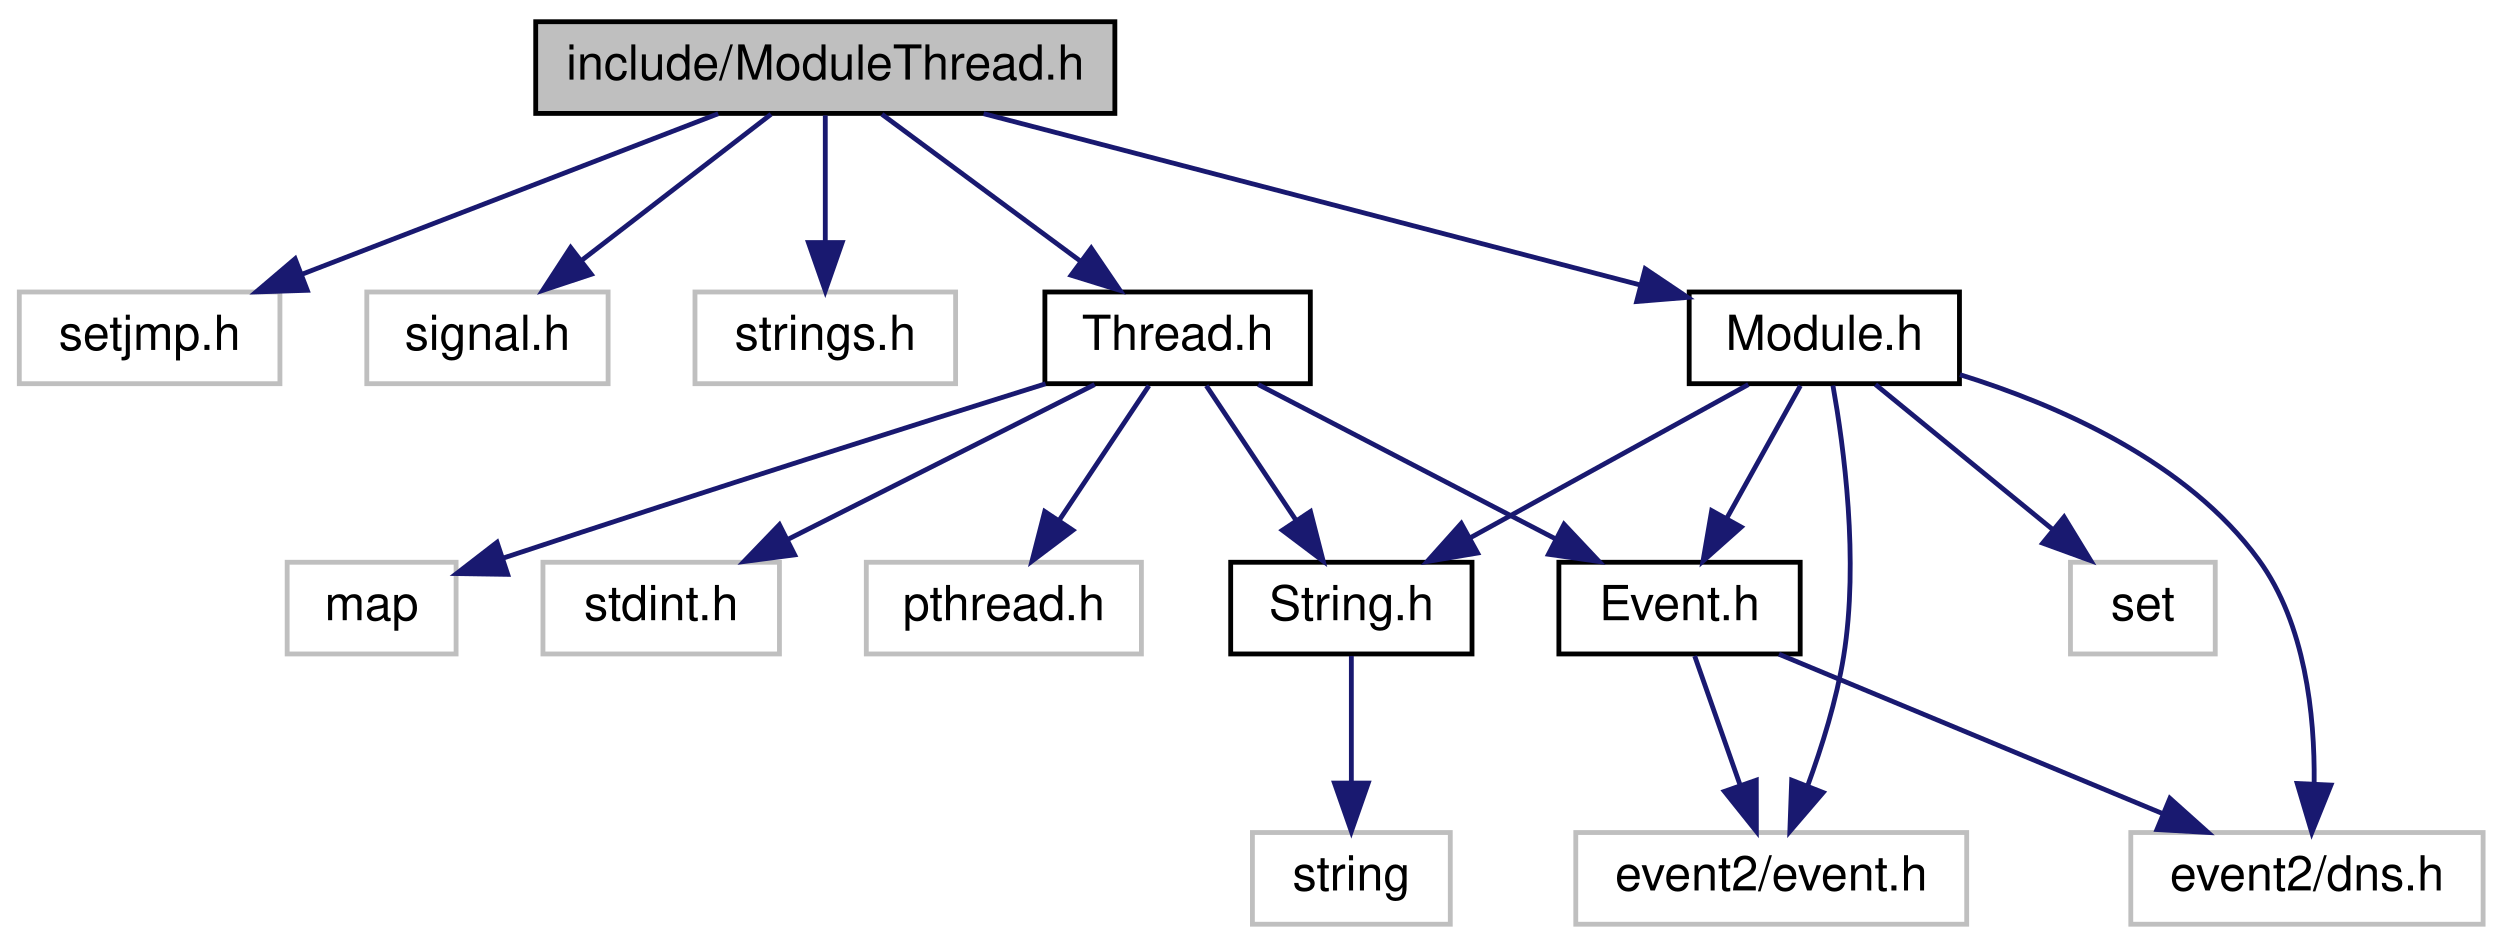
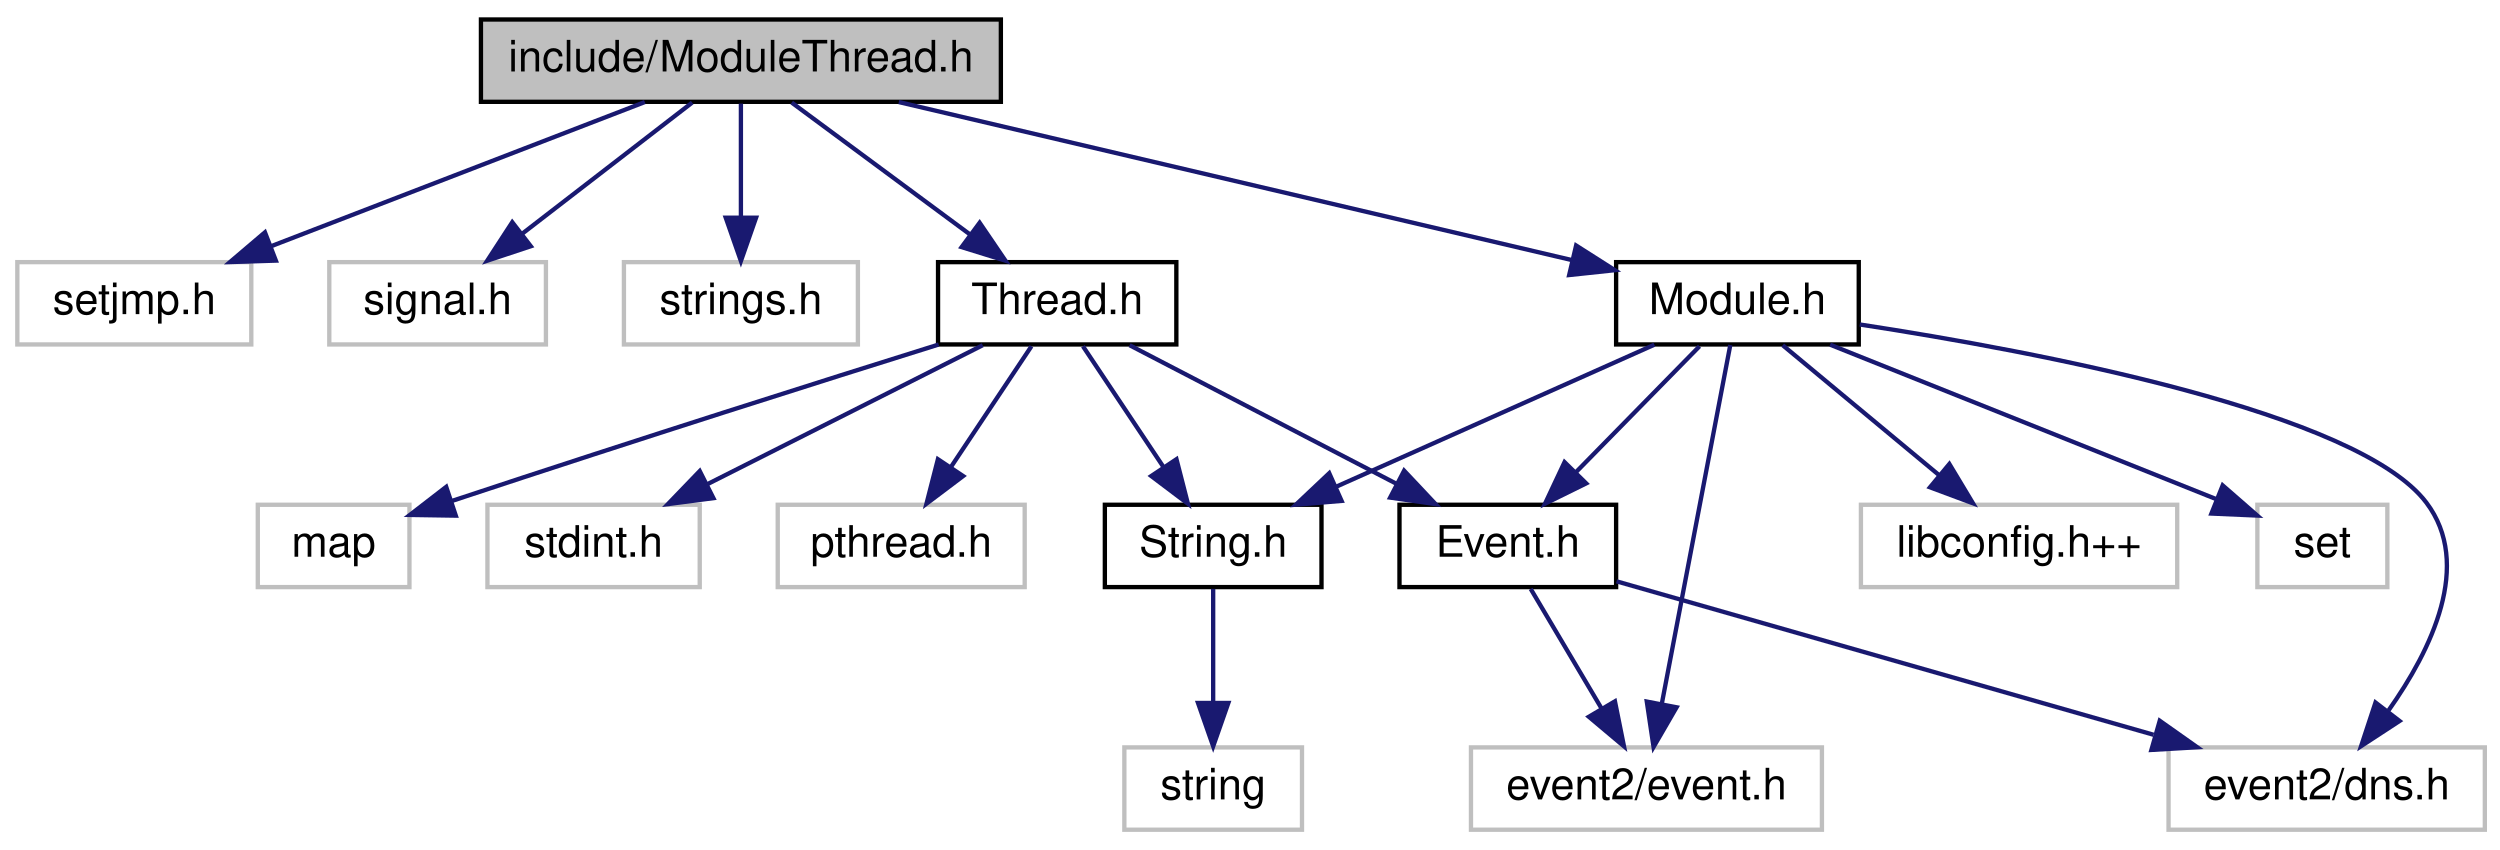
- <svg xmlns="http://www.w3.org/2000/svg" xmlns:xlink="http://www.w3.org/1999/xlink" width="518pt" height="196pt" viewBox="0.00 0.00 518.00 196.00">
+ <svg xmlns="http://www.w3.org/2000/svg" xmlns:xlink="http://www.w3.org/1999/xlink" width="577pt" height="196pt" viewBox="0.00 0.00 577.00 196.00">
  <g id="graph0" class="graph" transform="scale(1 1) rotate(0) translate(4 192)">
    <g id="node1" class="node">
      <polygon fill="#bfbfbf" stroke="black" points="107,-168.5 107,-187.5 227,-187.5 227,-168.5 107,-168.5" />
      <text text-anchor="middle" x="167" y="-175.5" font-family="Helvetica,sans-Serif" font-size="10.00">include/ModuleThread.h</text>
    </g>
    <g id="node2" class="node">
      <polygon fill="none" stroke="#bfbfbf" points="0,-112.5 0,-131.5 54,-131.5 54,-112.5 0,-112.5" />
      <text text-anchor="middle" x="27" y="-119.5" font-family="Helvetica,sans-Serif" font-size="10.00">setjmp.h</text>
    </g>
    <g id="edge1" class="edge">
      <path fill="none" stroke="midnightblue" d="M144.817,-168.444C121.572,-159.478 84.851,-145.314 58.585,-135.183" />
      <polygon fill="midnightblue" stroke="midnightblue" points="59.669,-131.85 49.08,-131.516 57.15,-138.381 59.669,-131.85" />
    </g>
    <g id="node3" class="node">
      <polygon fill="none" stroke="#bfbfbf" points="72,-112.5 72,-131.5 122,-131.5 122,-112.5 72,-112.5" />
      <text text-anchor="middle" x="97" y="-119.5" font-family="Helvetica,sans-Serif" font-size="10.00">signal.h</text>
    </g>
    <g id="edge2" class="edge">
      <path fill="none" stroke="midnightblue" d="M155.753,-168.324C145.203,-160.185 129.199,-147.839 116.558,-138.087" />
      <polygon fill="midnightblue" stroke="midnightblue" points="118.507,-135.171 108.451,-131.834 114.231,-140.713 118.507,-135.171" />
    </g>
    <g id="node4" class="node">
      <polygon fill="none" stroke="#bfbfbf" points="140,-112.5 140,-131.5 194,-131.5 194,-112.5 140,-112.5" />
      <text text-anchor="middle" x="167" y="-119.5" font-family="Helvetica,sans-Serif" font-size="10.00">strings.h</text>
    </g>
    <g id="edge3" class="edge">
      <path fill="none" stroke="midnightblue" d="M167,-168.083C167,-161.006 167,-150.861 167,-141.986" />
      <polygon fill="midnightblue" stroke="midnightblue" points="170.5,-141.751 167,-131.751 163.5,-141.751 170.5,-141.751" />
    </g>
    <g id="node5" class="node">
      <g id="a_node5">
        <a xlink:href="_thread_8h.html" target="_top" xlink:title="Thread.h">
          <polygon fill="none" stroke="black" points="212.5,-112.5 212.5,-131.5 267.5,-131.5 267.5,-112.5 212.5,-112.5" />
          <text text-anchor="middle" x="240" y="-119.5" font-family="Helvetica,sans-Serif" font-size="10.00">Thread.h</text>
        </a>
      </g>
    </g>
    <g id="edge4" class="edge">
      <path fill="none" stroke="midnightblue" d="M178.729,-168.324C189.837,-160.107 206.742,-147.602 219.983,-137.807" />
      <polygon fill="midnightblue" stroke="midnightblue" points="222.1,-140.595 228.058,-131.834 217.937,-134.967 222.1,-140.595" />
    </g>
    <g id="node14" class="node">
      <g id="a_node14">
        <a xlink:href="_module_8h.html" target="_top" xlink:title="Module.h">
-           <polygon fill="none" stroke="black" points="346,-112.5 346,-131.5 402,-131.5 402,-112.5 346,-112.5" />
-           <text text-anchor="middle" x="374" y="-119.5" font-family="Helvetica,sans-Serif" font-size="10.00">Module.h</text>
+           <polygon fill="none" stroke="black" points="369,-112.5 369,-131.5 425,-131.5 425,-112.5 369,-112.5" />
+           <text text-anchor="middle" x="397" y="-119.5" font-family="Helvetica,sans-Serif" font-size="10.00">Module.h</text>
        </a>
      </g>
    </g>
    <g id="edge13" class="edge">
-       <path fill="none" stroke="midnightblue" d="M199.8,-168.444C236.741,-158.807 296.699,-143.165 335.743,-132.98" />
-       <polygon fill="midnightblue" stroke="midnightblue" points="336.885,-136.299 345.678,-130.388 335.118,-129.526 336.885,-136.299" />
+       <path fill="none" stroke="midnightblue" d="M203.444,-168.444C245.895,-158.477 315.7,-142.088 358.863,-131.954" />
+       <polygon fill="midnightblue" stroke="midnightblue" points="359.767,-135.337 368.702,-129.644 358.167,-128.522 359.767,-135.337" />
    </g>
    <g id="node6" class="node">
      <polygon fill="none" stroke="#bfbfbf" points="55.5,-56.5 55.5,-75.5 90.5,-75.5 90.5,-56.5 55.5,-56.5" />
      <text text-anchor="middle" x="73" y="-63.5" font-family="Helvetica,sans-Serif" font-size="10.00">map</text>
    </g>
    <g id="edge5" class="edge">
      <path fill="none" stroke="midnightblue" d="M212.642,-112.485C186.133,-104.187 144.56,-91.051 100.368,-76.405" />
      <polygon fill="midnightblue" stroke="midnightblue" points="101.196,-72.992 90.602,-73.158 98.987,-79.635 101.196,-72.992" />
    </g>
    <g id="node7" class="node">
      <polygon fill="none" stroke="#bfbfbf" points="108.5,-56.5 108.5,-75.5 157.5,-75.5 157.5,-56.5 108.5,-56.5" />
      <text text-anchor="middle" x="133" y="-63.5" font-family="Helvetica,sans-Serif" font-size="10.00">stdint.h</text>
    </g>
    <g id="edge6" class="edge">
      <path fill="none" stroke="midnightblue" d="M222.809,-112.324C205.649,-103.664 179.054,-90.242 159.253,-80.249" />
      <polygon fill="midnightblue" stroke="midnightblue" points="160.653,-77.035 150.149,-75.654 157.499,-83.285 160.653,-77.035" />
    </g>
    <g id="node8" class="node">
      <polygon fill="none" stroke="#bfbfbf" points="175.5,-56.5 175.5,-75.5 232.5,-75.5 232.5,-56.5 175.5,-56.5" />
      <text text-anchor="middle" x="204" y="-63.5" font-family="Helvetica,sans-Serif" font-size="10.00">pthread.h</text>
    </g>
    <g id="edge7" class="edge">
      <path fill="none" stroke="midnightblue" d="M234.055,-112.083C229.023,-104.534 221.663,-93.495 215.487,-84.23" />
      <polygon fill="midnightblue" stroke="midnightblue" points="218.293,-82.13 209.834,-75.751 212.469,-86.013 218.293,-82.13" />
    </g>
    <g id="node9" class="node">
      <g id="a_node9">
        <a xlink:href="_string_8h.html" target="_top" xlink:title="String.h">
          <polygon fill="none" stroke="black" points="251,-56.5 251,-75.5 301,-75.5 301,-56.5 251,-56.5" />
          <text text-anchor="middle" x="276" y="-63.5" font-family="Helvetica,sans-Serif" font-size="10.00">String.h</text>
        </a>
      </g>
    </g>
    <g id="edge8" class="edge">
      <path fill="none" stroke="midnightblue" d="M245.945,-112.083C250.977,-104.534 258.337,-93.495 264.513,-84.23" />
      <polygon fill="midnightblue" stroke="midnightblue" points="267.531,-86.013 270.166,-75.751 261.707,-82.13 267.531,-86.013" />
    </g>
    <g id="node11" class="node">
      <g id="a_node11">
        <a xlink:href="_event_8h.html" target="_top" xlink:title="Event.h">
          <polygon fill="none" stroke="black" points="319,-56.5 319,-75.5 369,-75.5 369,-56.5 319,-56.5" />
          <text text-anchor="middle" x="344" y="-63.5" font-family="Helvetica,sans-Serif" font-size="10.00">Event.h</text>
        </a>
      </g>
    </g>
    <g id="edge10" class="edge">
      <path fill="none" stroke="midnightblue" d="M256.709,-112.324C273.312,-103.703 299.002,-90.364 318.22,-80.385" />
      <polygon fill="midnightblue" stroke="midnightblue" points="320.07,-83.369 327.332,-75.654 316.844,-77.156 320.07,-83.369" />
    </g>
    <g id="node10" class="node">
      <polygon fill="none" stroke="#bfbfbf" points="255.5,-0.5 255.5,-19.5 296.5,-19.5 296.5,-0.5 255.5,-0.5" />
      <text text-anchor="middle" x="276" y="-7.5" font-family="Helvetica,sans-Serif" font-size="10.00">string</text>
    </g>
    <g id="edge9" class="edge">
      <path fill="none" stroke="midnightblue" d="M276,-56.083C276,-49.006 276,-38.861 276,-29.986" />
      <polygon fill="midnightblue" stroke="midnightblue" points="279.5,-29.751 276,-19.751 272.5,-29.751 279.5,-29.751" />
    </g>
    <g id="node12" class="node">
-       <polygon fill="none" stroke="#bfbfbf" points="437.5,-0.5 437.5,-19.5 510.5,-19.5 510.5,-0.5 437.5,-0.5" />
-       <text text-anchor="middle" x="474" y="-7.5" font-family="Helvetica,sans-Serif" font-size="10.00">event2/dns.h</text>
+       <polygon fill="none" stroke="#bfbfbf" points="496.5,-0.5 496.5,-19.5 569.5,-19.5 569.5,-0.5 496.5,-0.5" />
+       <text text-anchor="middle" x="533" y="-7.5" font-family="Helvetica,sans-Serif" font-size="10.00">event2/dns.h</text>
    </g>
    <g id="edge11" class="edge">
-       <path fill="none" stroke="midnightblue" d="M364.599,-56.444C385.993,-47.557 419.681,-33.563 444.024,-23.451" />
-       <polygon fill="midnightblue" stroke="midnightblue" points="445.605,-26.585 453.497,-19.516 442.92,-20.12 445.605,-26.585" />
+       <path fill="none" stroke="midnightblue" d="M369.098,-57.829C400.763,-48.782 455.6,-33.114 493.051,-22.414" />
+       <polygon fill="midnightblue" stroke="midnightblue" points="494.466,-25.65 503.12,-19.537 492.543,-18.919 494.466,-25.65" />
    </g>
    <g id="node13" class="node">
-       <polygon fill="none" stroke="#bfbfbf" points="322.5,-0.5 322.5,-19.5 403.5,-19.5 403.5,-0.5 322.5,-0.5" />
-       <text text-anchor="middle" x="363" y="-7.5" font-family="Helvetica,sans-Serif" font-size="10.00">event2/event.h</text>
+       <polygon fill="none" stroke="#bfbfbf" points="335.5,-0.5 335.5,-19.5 416.5,-19.5 416.5,-0.5 335.5,-0.5" />
+       <text text-anchor="middle" x="376" y="-7.5" font-family="Helvetica,sans-Serif" font-size="10.00">event2/event.h</text>
    </g>
    <g id="edge12" class="edge">
-       <path fill="none" stroke="midnightblue" d="M347.137,-56.083C349.683,-48.849 353.356,-38.409 356.527,-29.397" />
-       <polygon fill="midnightblue" stroke="midnightblue" points="359.903,-30.346 359.921,-19.751 353.3,-28.023 359.903,-30.346" />
+       <path fill="none" stroke="midnightblue" d="M349.284,-56.083C353.711,-48.613 360.163,-37.724 365.618,-28.52" />
+       <polygon fill="midnightblue" stroke="midnightblue" points="368.727,-30.138 370.814,-19.751 362.705,-26.57 368.727,-30.138" />
+     </g>
+     <g id="edge18" class="edge">
+       <path fill="none" stroke="midnightblue" d="M377.827,-112.444C358.091,-103.636 327.115,-89.812 304.507,-79.722" />
+       <polygon fill="midnightblue" stroke="midnightblue" points="305.641,-76.396 295.083,-75.516 302.789,-82.788 305.641,-76.396" />
+     </g>
+     <g id="edge19" class="edge">
+       <path fill="none" stroke="midnightblue" d="M388.248,-112.083C380.53,-104.22 369.095,-92.569 359.783,-83.081" />
+       <polygon fill="midnightblue" stroke="midnightblue" points="362.092,-80.436 352.589,-75.751 357.096,-85.34 362.092,-80.436" />
+     </g>
+     <g id="edge14" class="edge">
+       <path fill="none" stroke="midnightblue" d="M425.229,-117.113C466.532,-110.782 540.253,-96.822 556,-76 566.78,-61.746 557.164,-42.01 547.275,-28.035" />
+       <polygon fill="midnightblue" stroke="midnightblue" points="549.816,-25.597 540.949,-19.798 544.264,-29.861 549.816,-25.597" />
+     </g>
+     <g id="edge15" class="edge">
+       <path fill="none" stroke="midnightblue" d="M395.352,-112.368C391.963,-94.617 384.145,-53.666 379.55,-29.597" />
+       <polygon fill="midnightblue" stroke="midnightblue" points="382.953,-28.758 377.64,-19.591 376.078,-30.07 382.953,-28.758" />
+     </g>
+     <g id="node15" class="node">
+       <polygon fill="none" stroke="#bfbfbf" points="425.5,-56.5 425.5,-75.5 498.5,-75.5 498.5,-56.5 425.5,-56.5" />
+       <text text-anchor="middle" x="462" y="-63.5" font-family="Helvetica,sans-Serif" font-size="10.00">libconfig.h++</text>
+     </g>
+     <g id="edge16" class="edge">
+       <path fill="none" stroke="midnightblue" d="M407.443,-112.324C417.146,-104.263 431.815,-92.076 443.5,-82.37" />
+       <polygon fill="midnightblue" stroke="midnightblue" points="445.911,-84.916 451.367,-75.834 441.438,-79.532 445.911,-84.916" />
+     </g>
+     <g id="node16" class="node">
+       <polygon fill="none" stroke="#bfbfbf" points="517,-56.5 517,-75.5 547,-75.5 547,-56.5 517,-56.5" />
+       <text text-anchor="middle" x="532" y="-63.5" font-family="Helvetica,sans-Serif" font-size="10.00">set</text>
    </g>
    <g id="edge17" class="edge">
-       <path fill="none" stroke="midnightblue" d="M358.255,-112.324C342.681,-103.743 318.623,-90.486 300.541,-80.522" />
-       <polygon fill="midnightblue" stroke="midnightblue" points="302.154,-77.415 291.706,-75.654 298.776,-83.546 302.154,-77.415" />
-     </g>
-     <g id="edge18" class="edge">
-       <path fill="none" stroke="midnightblue" d="M369.046,-112.083C364.896,-104.613 358.847,-93.724 353.733,-84.52" />
-       <polygon fill="midnightblue" stroke="midnightblue" points="356.778,-82.793 348.862,-75.751 350.659,-86.192 356.778,-82.793" />
-     </g>
-     <g id="edge14" class="edge">
-       <path fill="none" stroke="midnightblue" d="M402.097,-114.37C422.557,-108.025 449.182,-96.328 464,-76 473.668,-62.737 475.632,-43.874 475.495,-29.882" />
-       <polygon fill="midnightblue" stroke="midnightblue" points="478.973,-29.329 475.009,-19.504 471.98,-29.657 478.973,-29.329" />
-     </g>
-     <g id="edge15" class="edge">
-       <path fill="none" stroke="midnightblue" d="M375.786,-112.107C378.031,-99.53 381.224,-75.865 378,-56 376.532,-46.957 373.508,-37.275 370.556,-29.218" />
-       <polygon fill="midnightblue" stroke="midnightblue" points="373.756,-27.791 366.856,-19.751 367.237,-30.339 373.756,-27.791" />
-     </g>
-     <g id="node15" class="node">
-       <polygon fill="none" stroke="#bfbfbf" points="425,-56.5 425,-75.5 455,-75.5 455,-56.5 425,-56.5" />
-       <text text-anchor="middle" x="440" y="-63.5" font-family="Helvetica,sans-Serif" font-size="10.00">set</text>
-     </g>
-     <g id="edge16" class="edge">
-       <path fill="none" stroke="midnightblue" d="M384.604,-112.324C394.456,-104.263 409.351,-92.076 421.215,-82.37" />
-       <polygon fill="midnightblue" stroke="midnightblue" points="423.68,-84.875 429.203,-75.834 419.247,-79.457 423.68,-84.875" />
+       <path fill="none" stroke="midnightblue" d="M418.391,-112.444C442.676,-102.729 482.215,-86.914 507.66,-76.736" />
+       <polygon fill="midnightblue" stroke="midnightblue" points="508.994,-79.972 516.979,-73.008 506.394,-73.473 508.994,-79.972" />
    </g>
  </g>
</svg>
